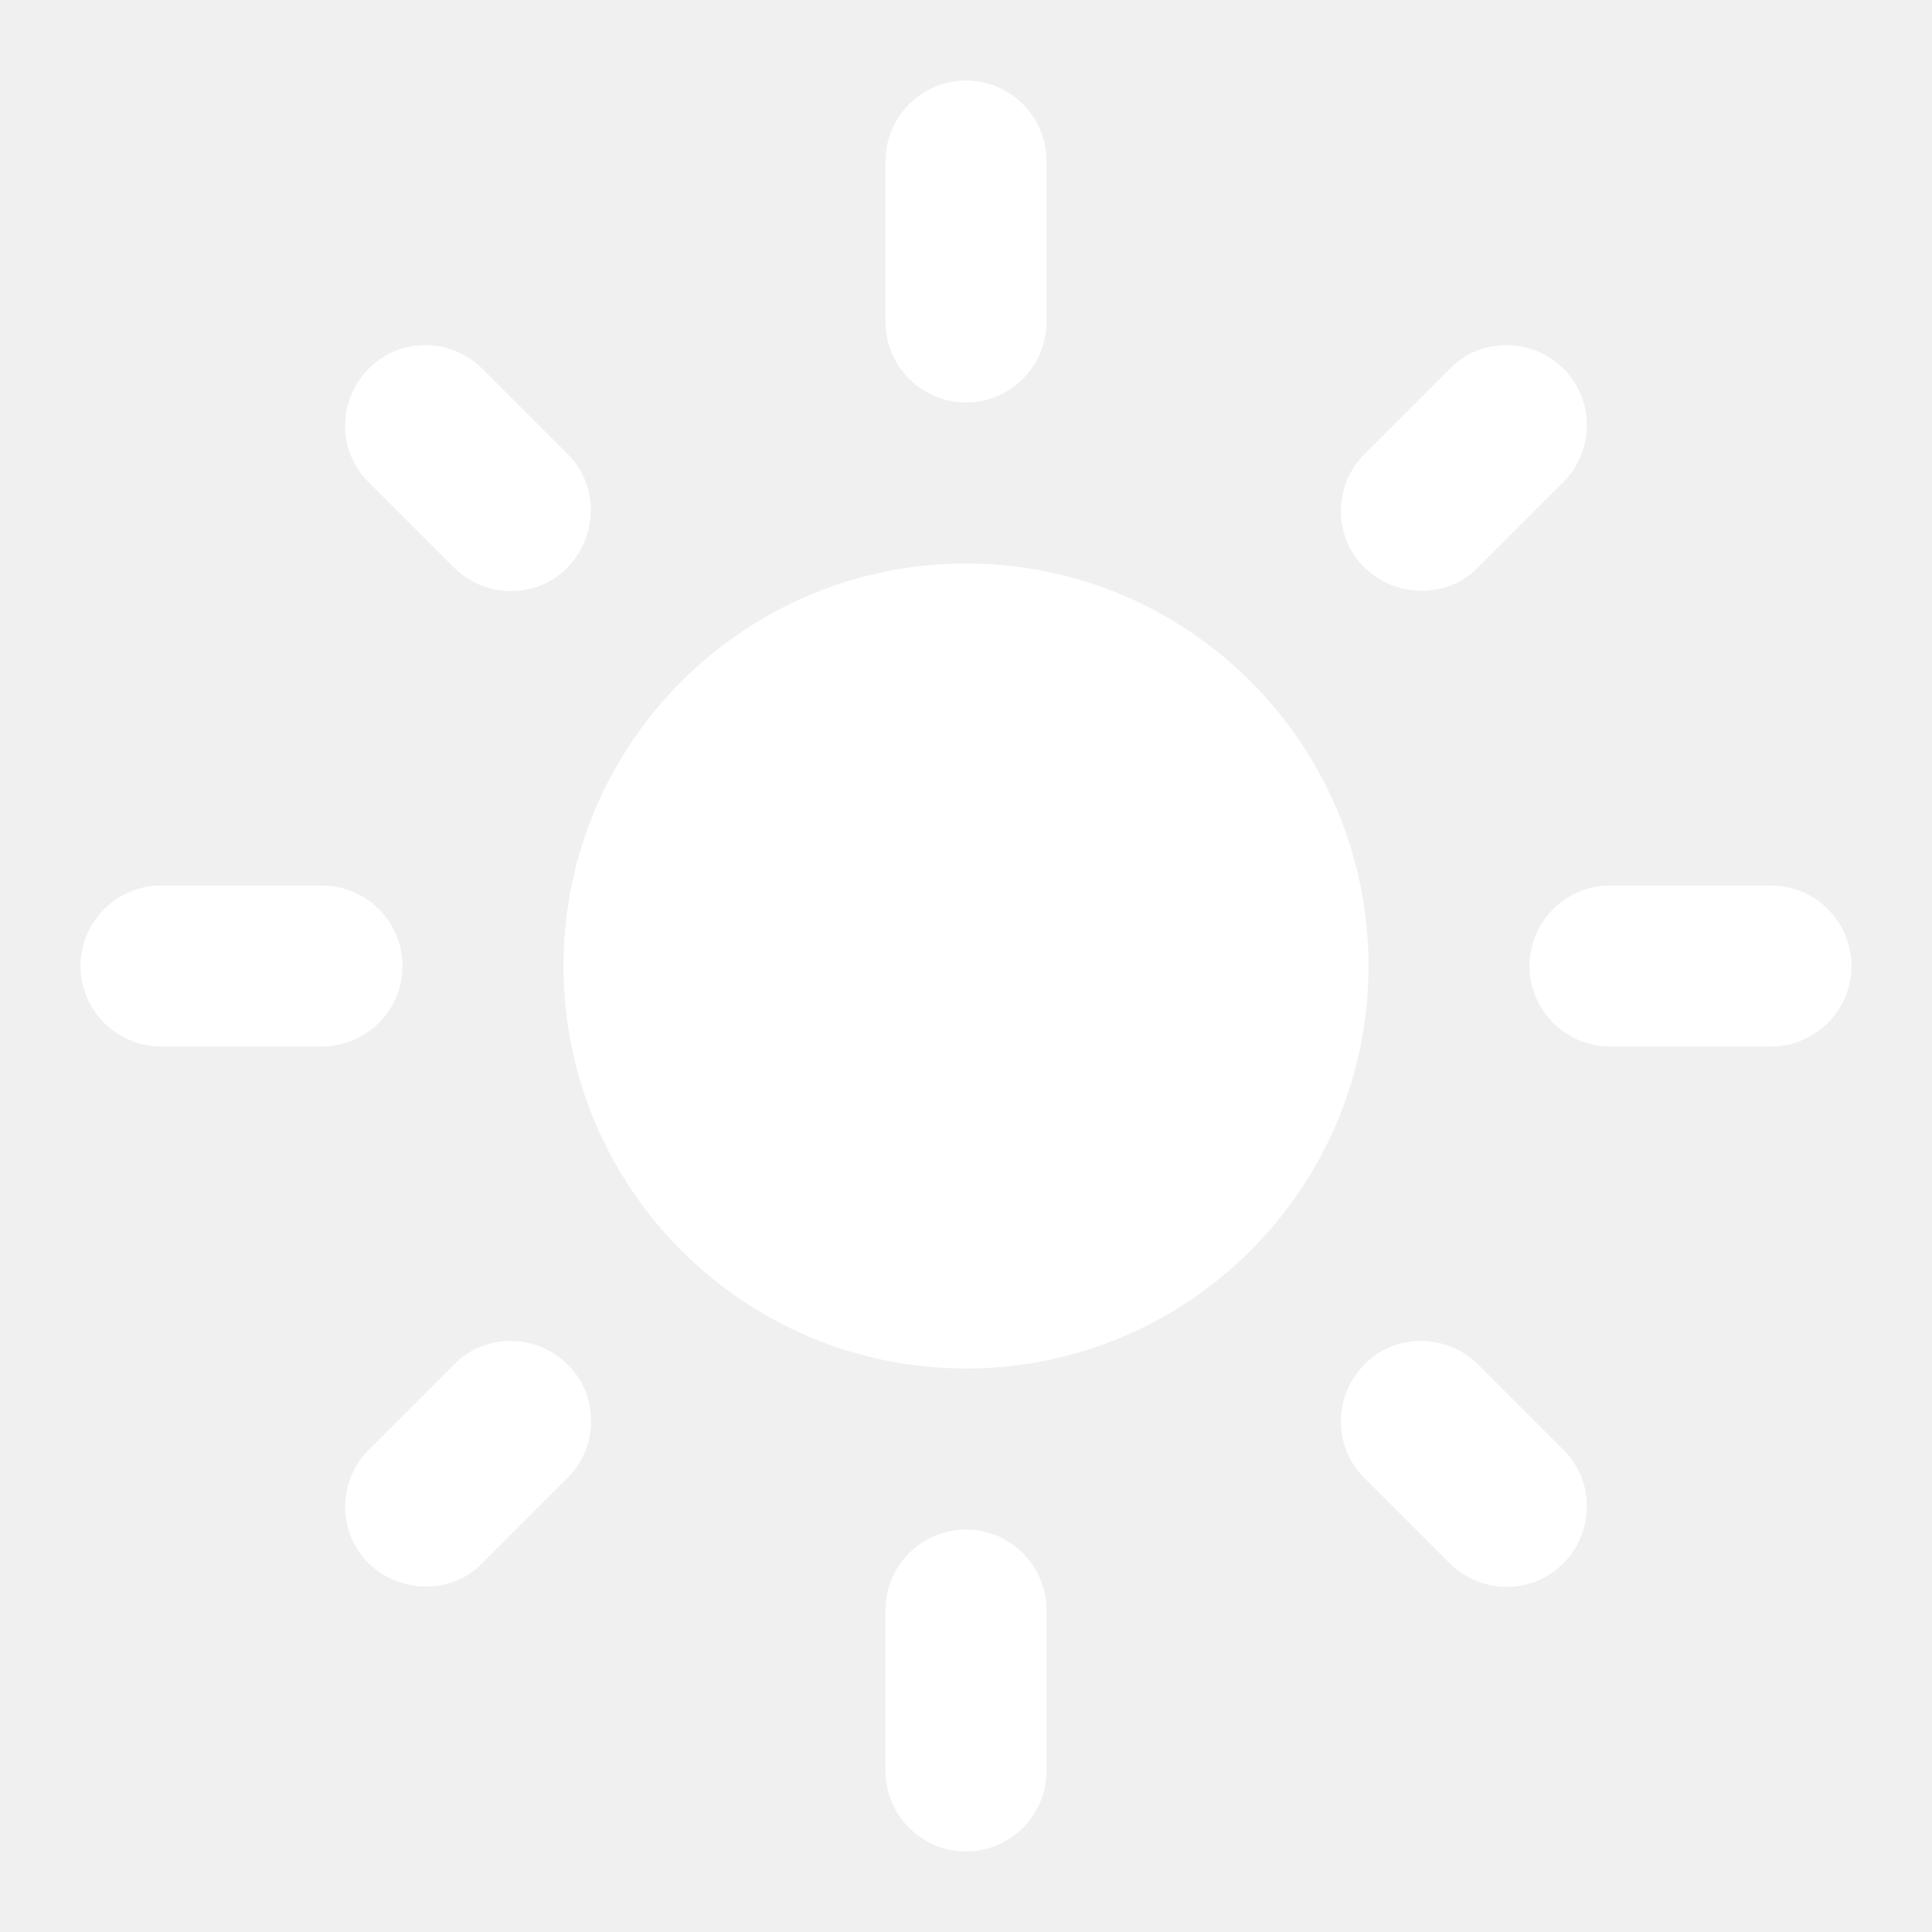
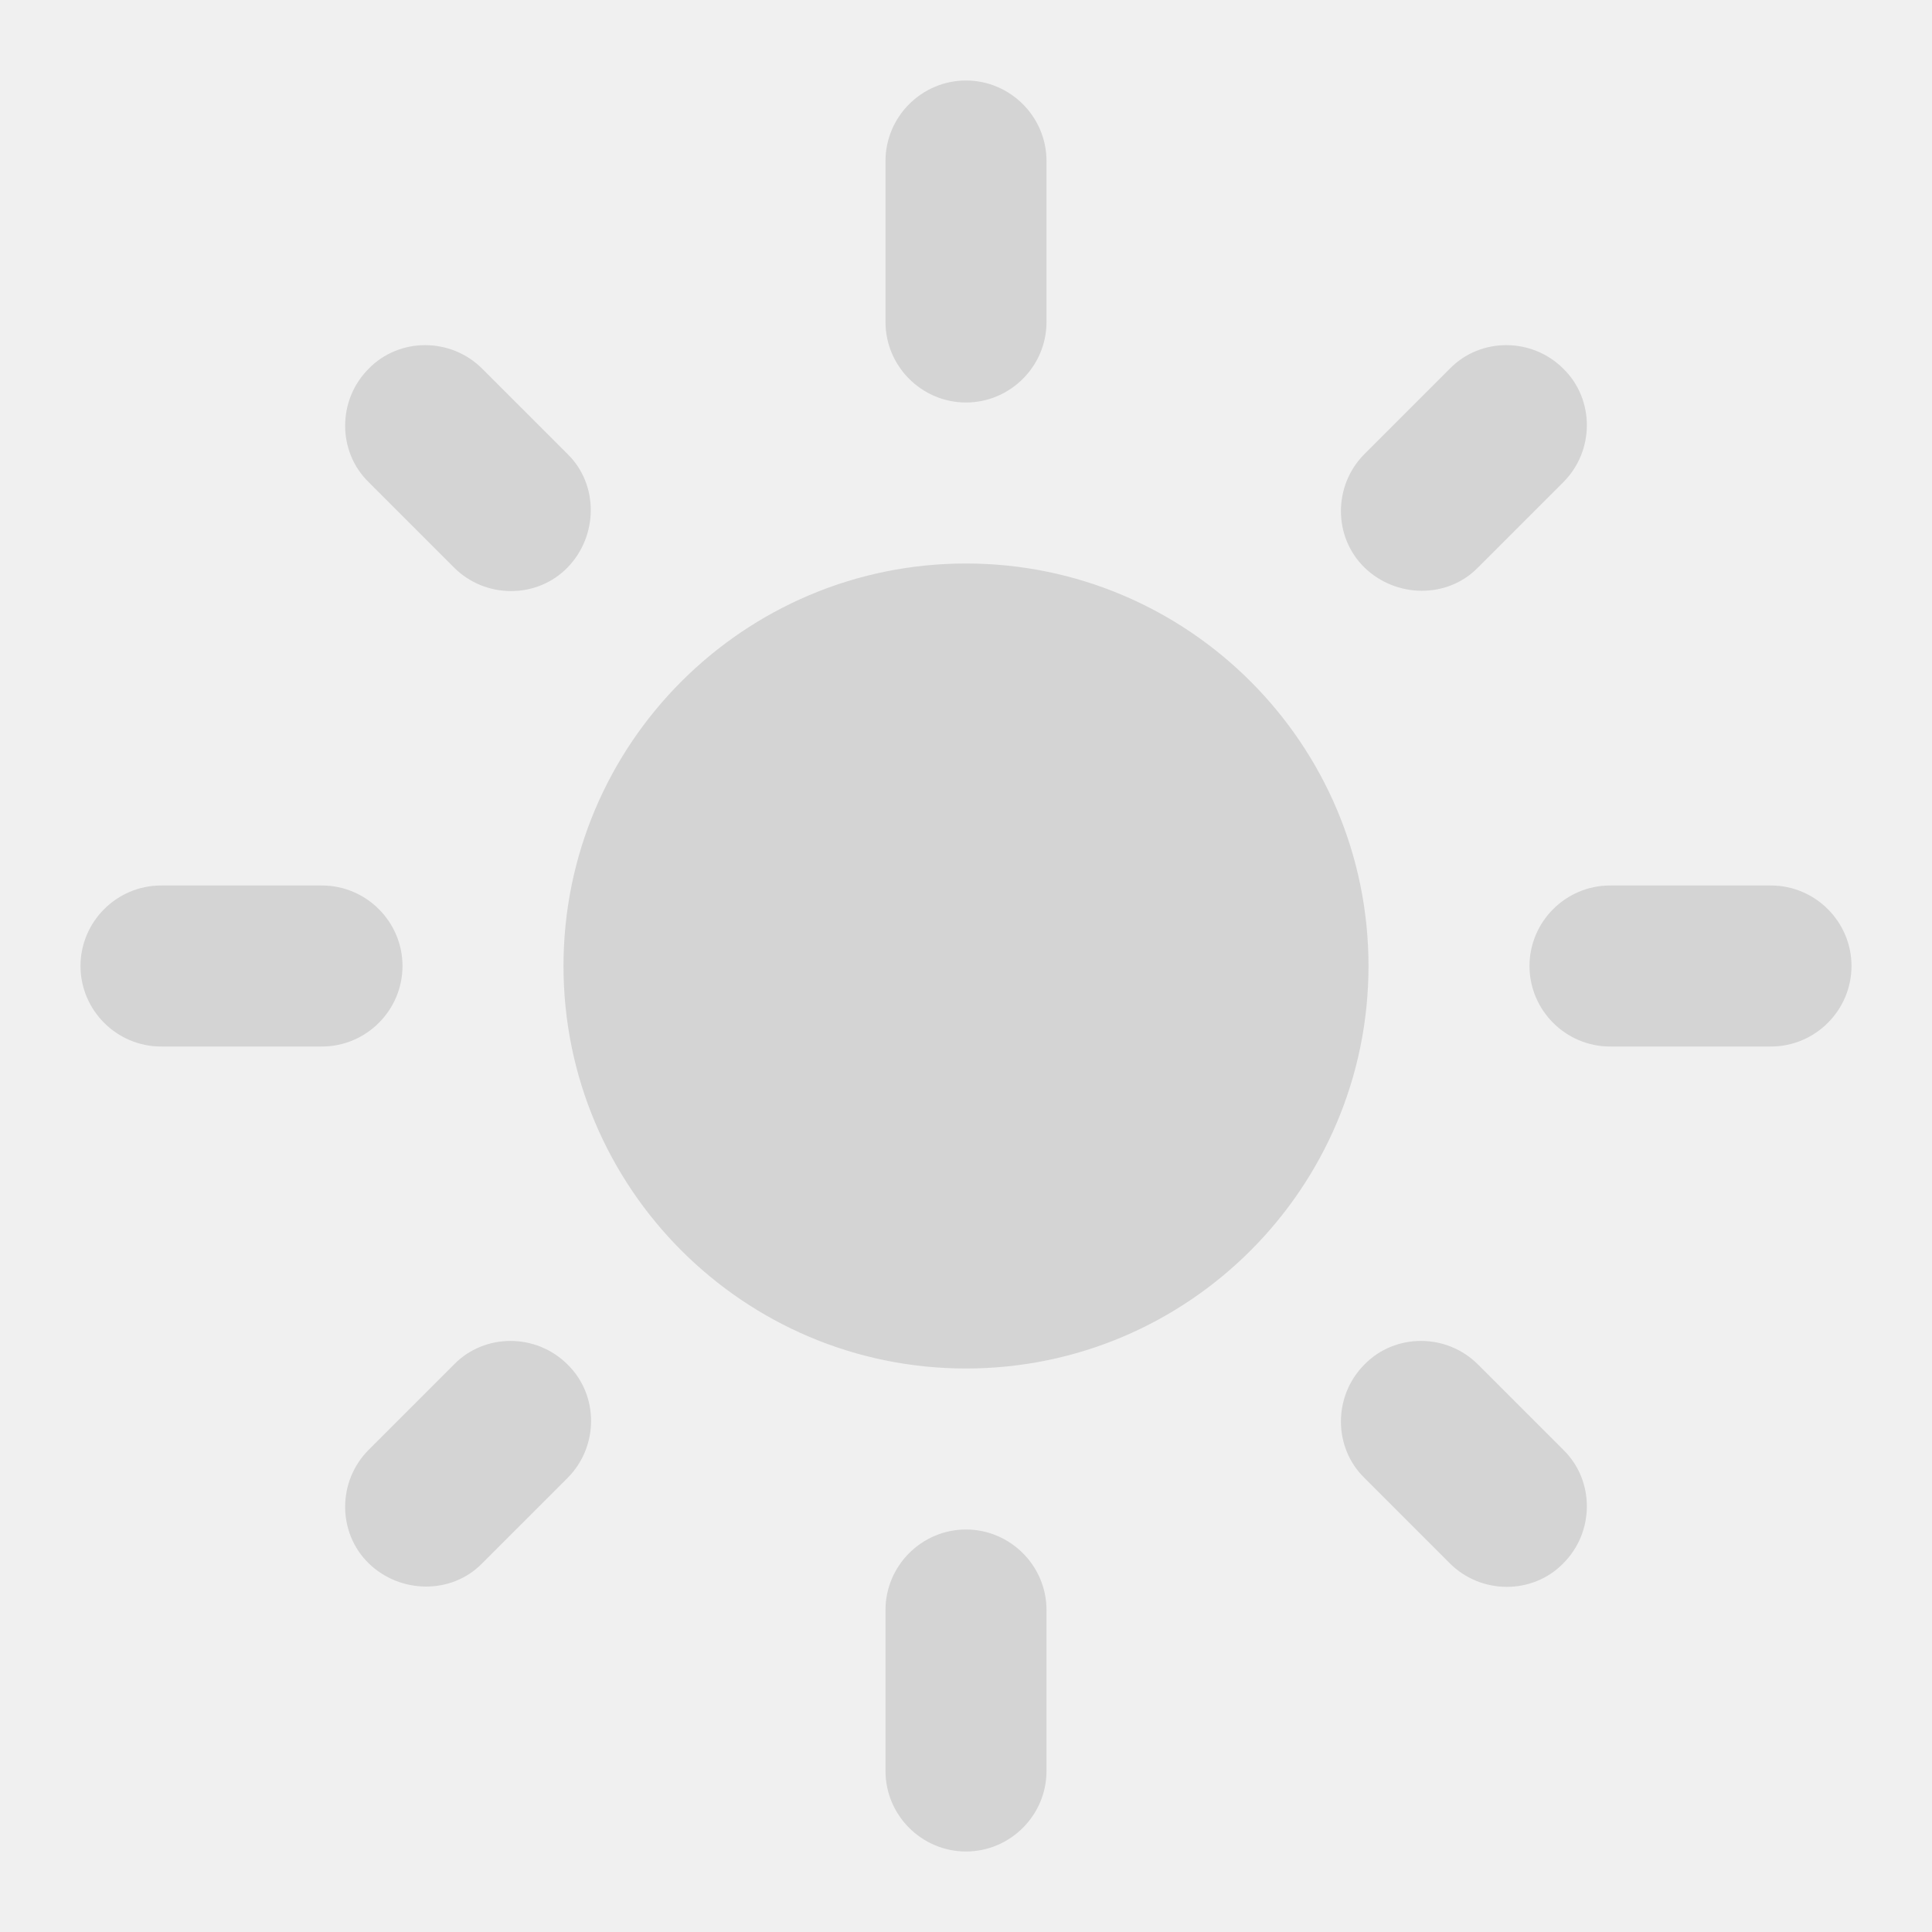
- <svg xmlns="http://www.w3.org/2000/svg" enable-background="new 0 0 24 24" height="24px" viewBox="0 0 24 24" width="24px" fill="#FFFFFF">
+ <svg xmlns="http://www.w3.org/2000/svg" enable-background="new 0 0 24 24" height="24px" viewBox="0 0 24 24" width="24px" fill="#D4D4D4">
  <rect fill="none" height="24" width="24" />
  <path d="M12,7c-2.76,0-5,2.24-5,5s2.24,5,5,5s5-2.24,5-5S14.76,7,12,7L12,7z M2,13l2,0c0.55,0,1-0.45,1-1s-0.45-1-1-1l-2,0 c-0.55,0-1,0.45-1,1S1.45,13,2,13z M20,13l2,0c0.55,0,1-0.45,1-1s-0.45-1-1-1l-2,0c-0.55,0-1,0.45-1,1S19.45,13,20,13z M11,2v2 c0,0.55,0.45,1,1,1s1-0.45,1-1V2c0-0.55-0.45-1-1-1S11,1.45,11,2z M11,20v2c0,0.55,0.45,1,1,1s1-0.45,1-1v-2c0-0.55-0.45-1-1-1 C11.45,19,11,19.45,11,20z M5.99,4.58c-0.39-0.39-1.03-0.39-1.41,0c-0.39,0.39-0.39,1.03,0,1.41l1.06,1.06 c0.39,0.39,1.03,0.39,1.41,0s0.39-1.03,0-1.41L5.99,4.58z M18.36,16.95c-0.39-0.39-1.03-0.39-1.41,0c-0.39,0.39-0.39,1.03,0,1.41 l1.06,1.06c0.39,0.39,1.03,0.39,1.41,0c0.39-0.39,0.39-1.03,0-1.41L18.36,16.95z M19.42,5.99c0.39-0.39,0.39-1.03,0-1.41 c-0.39-0.39-1.03-0.39-1.41,0l-1.06,1.06c-0.39,0.39-0.39,1.03,0,1.41s1.03,0.39,1.41,0L19.42,5.99z M7.05,18.36 c0.39-0.39,0.39-1.03,0-1.41c-0.39-0.39-1.03-0.39-1.41,0l-1.06,1.06c-0.39,0.39-0.39,1.03,0,1.41s1.03,0.39,1.41,0L7.05,18.36z" />
</svg>
